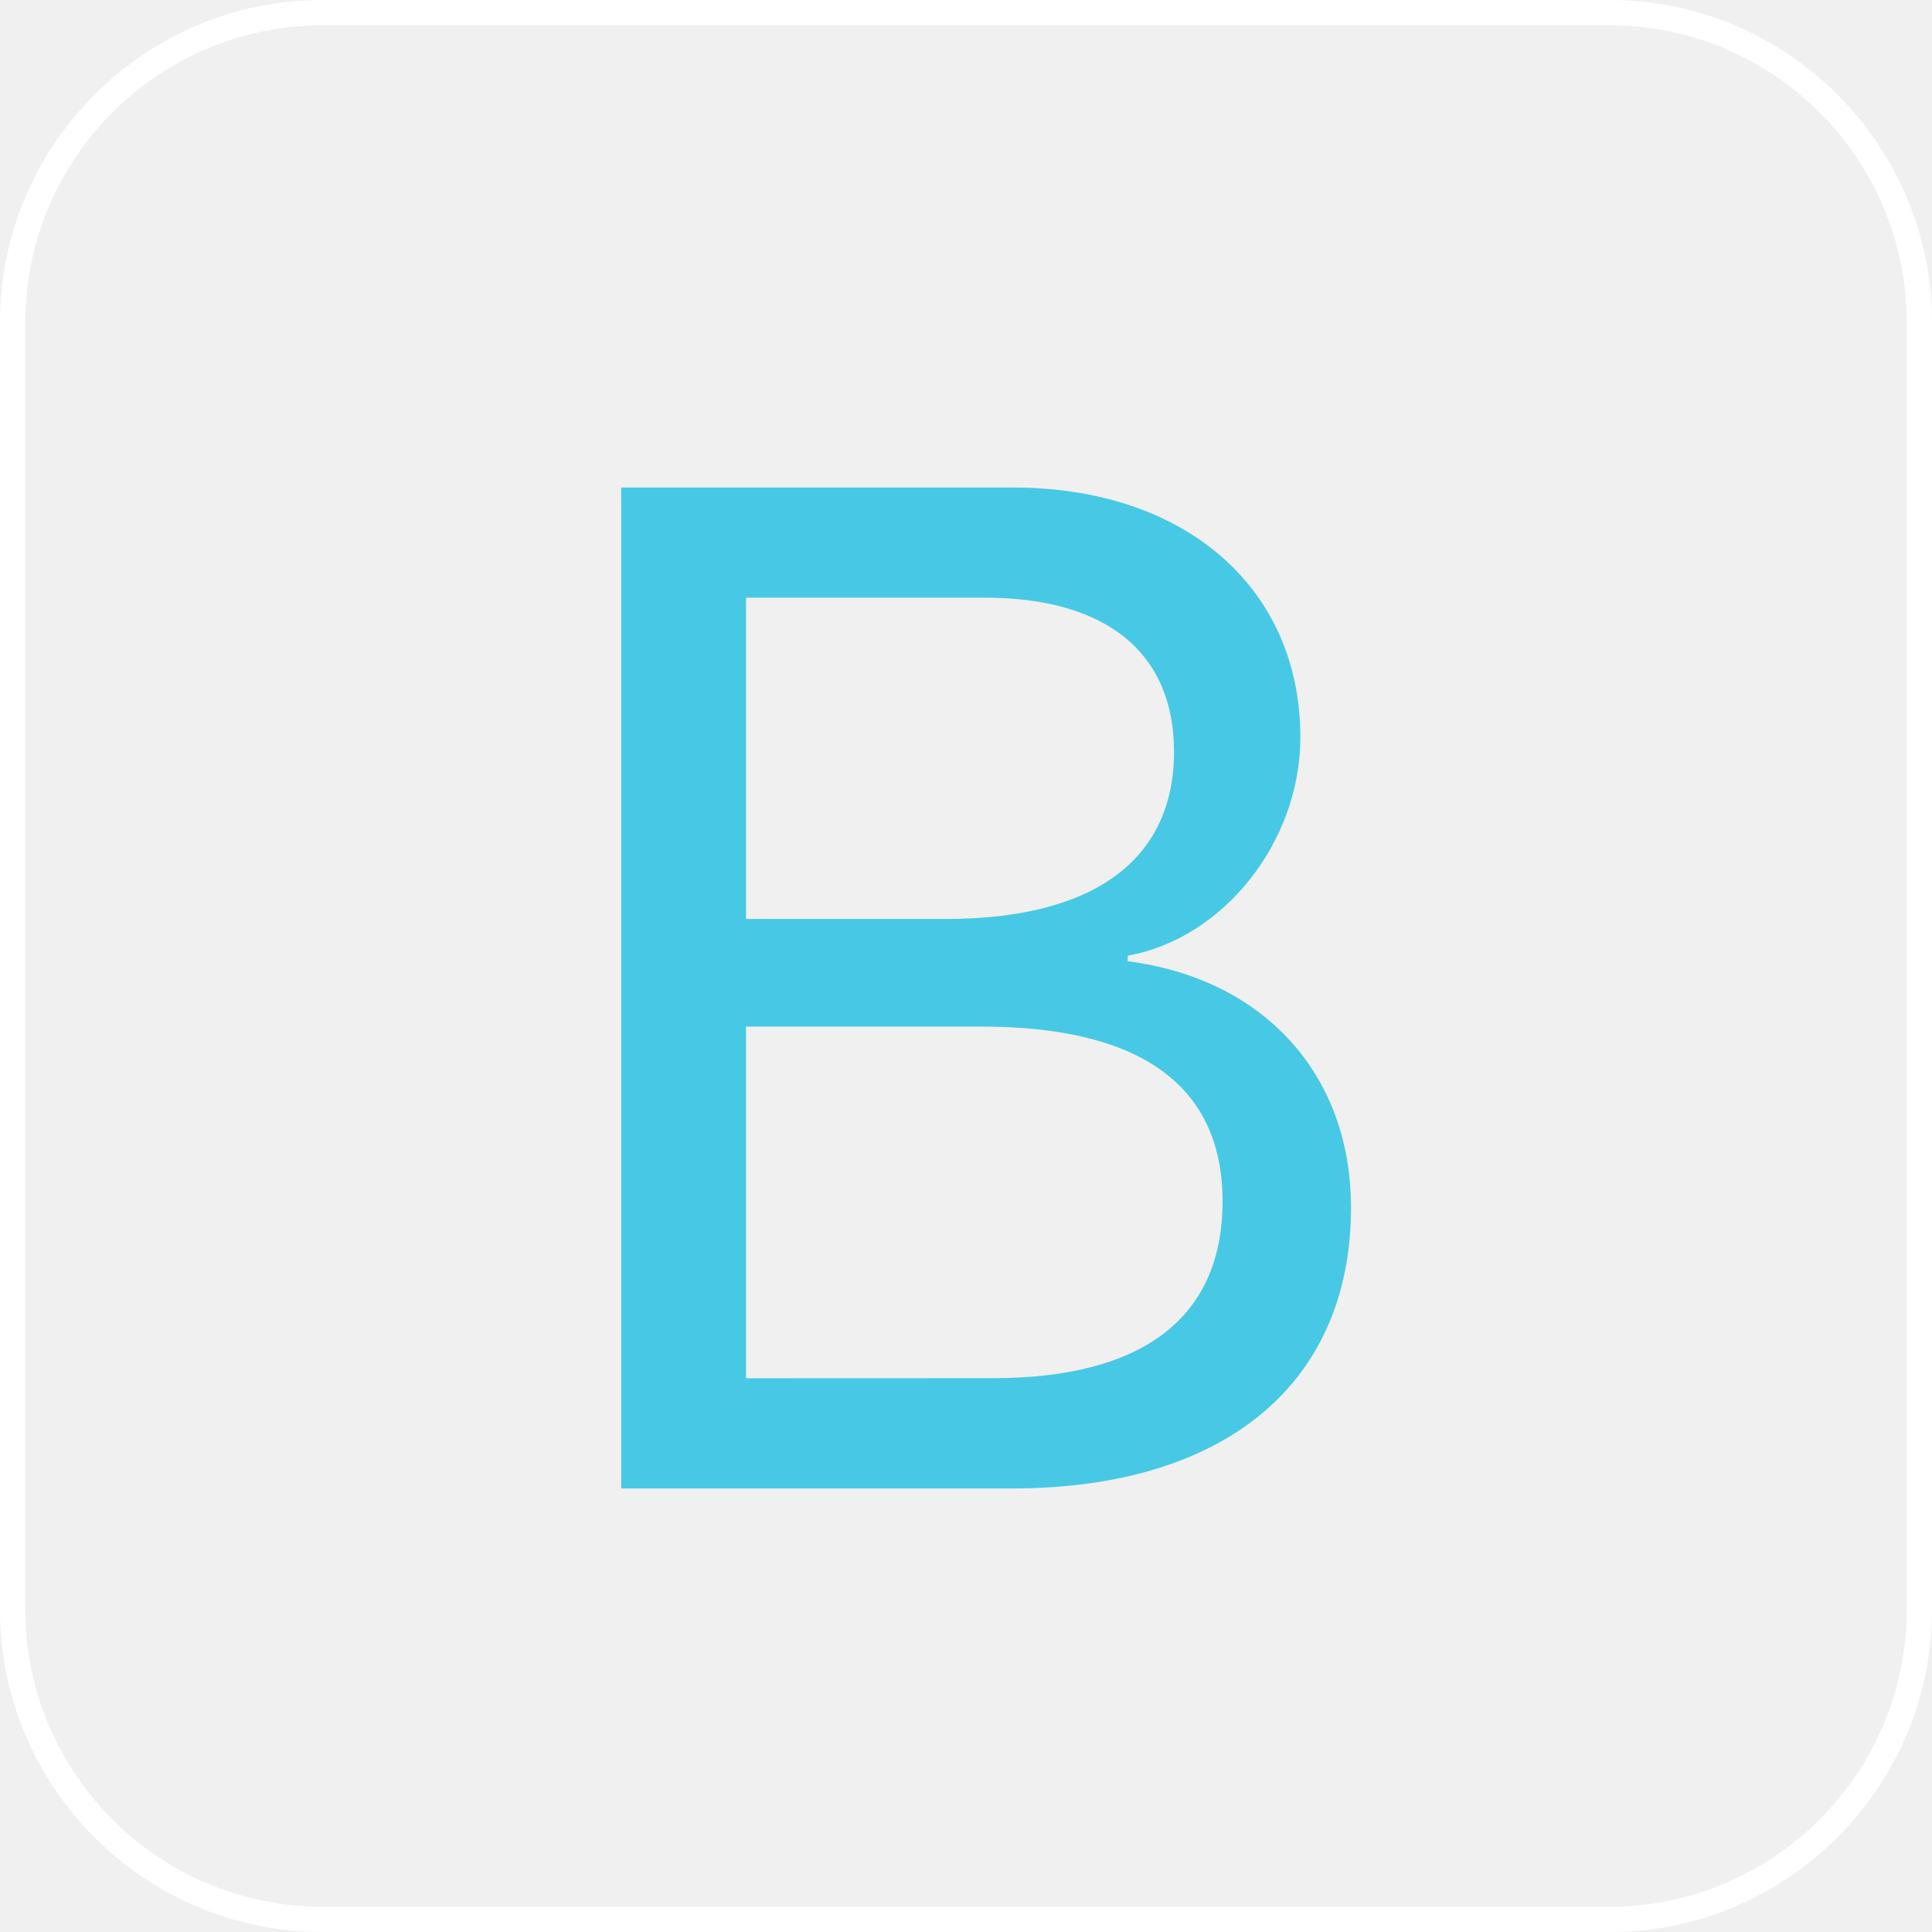
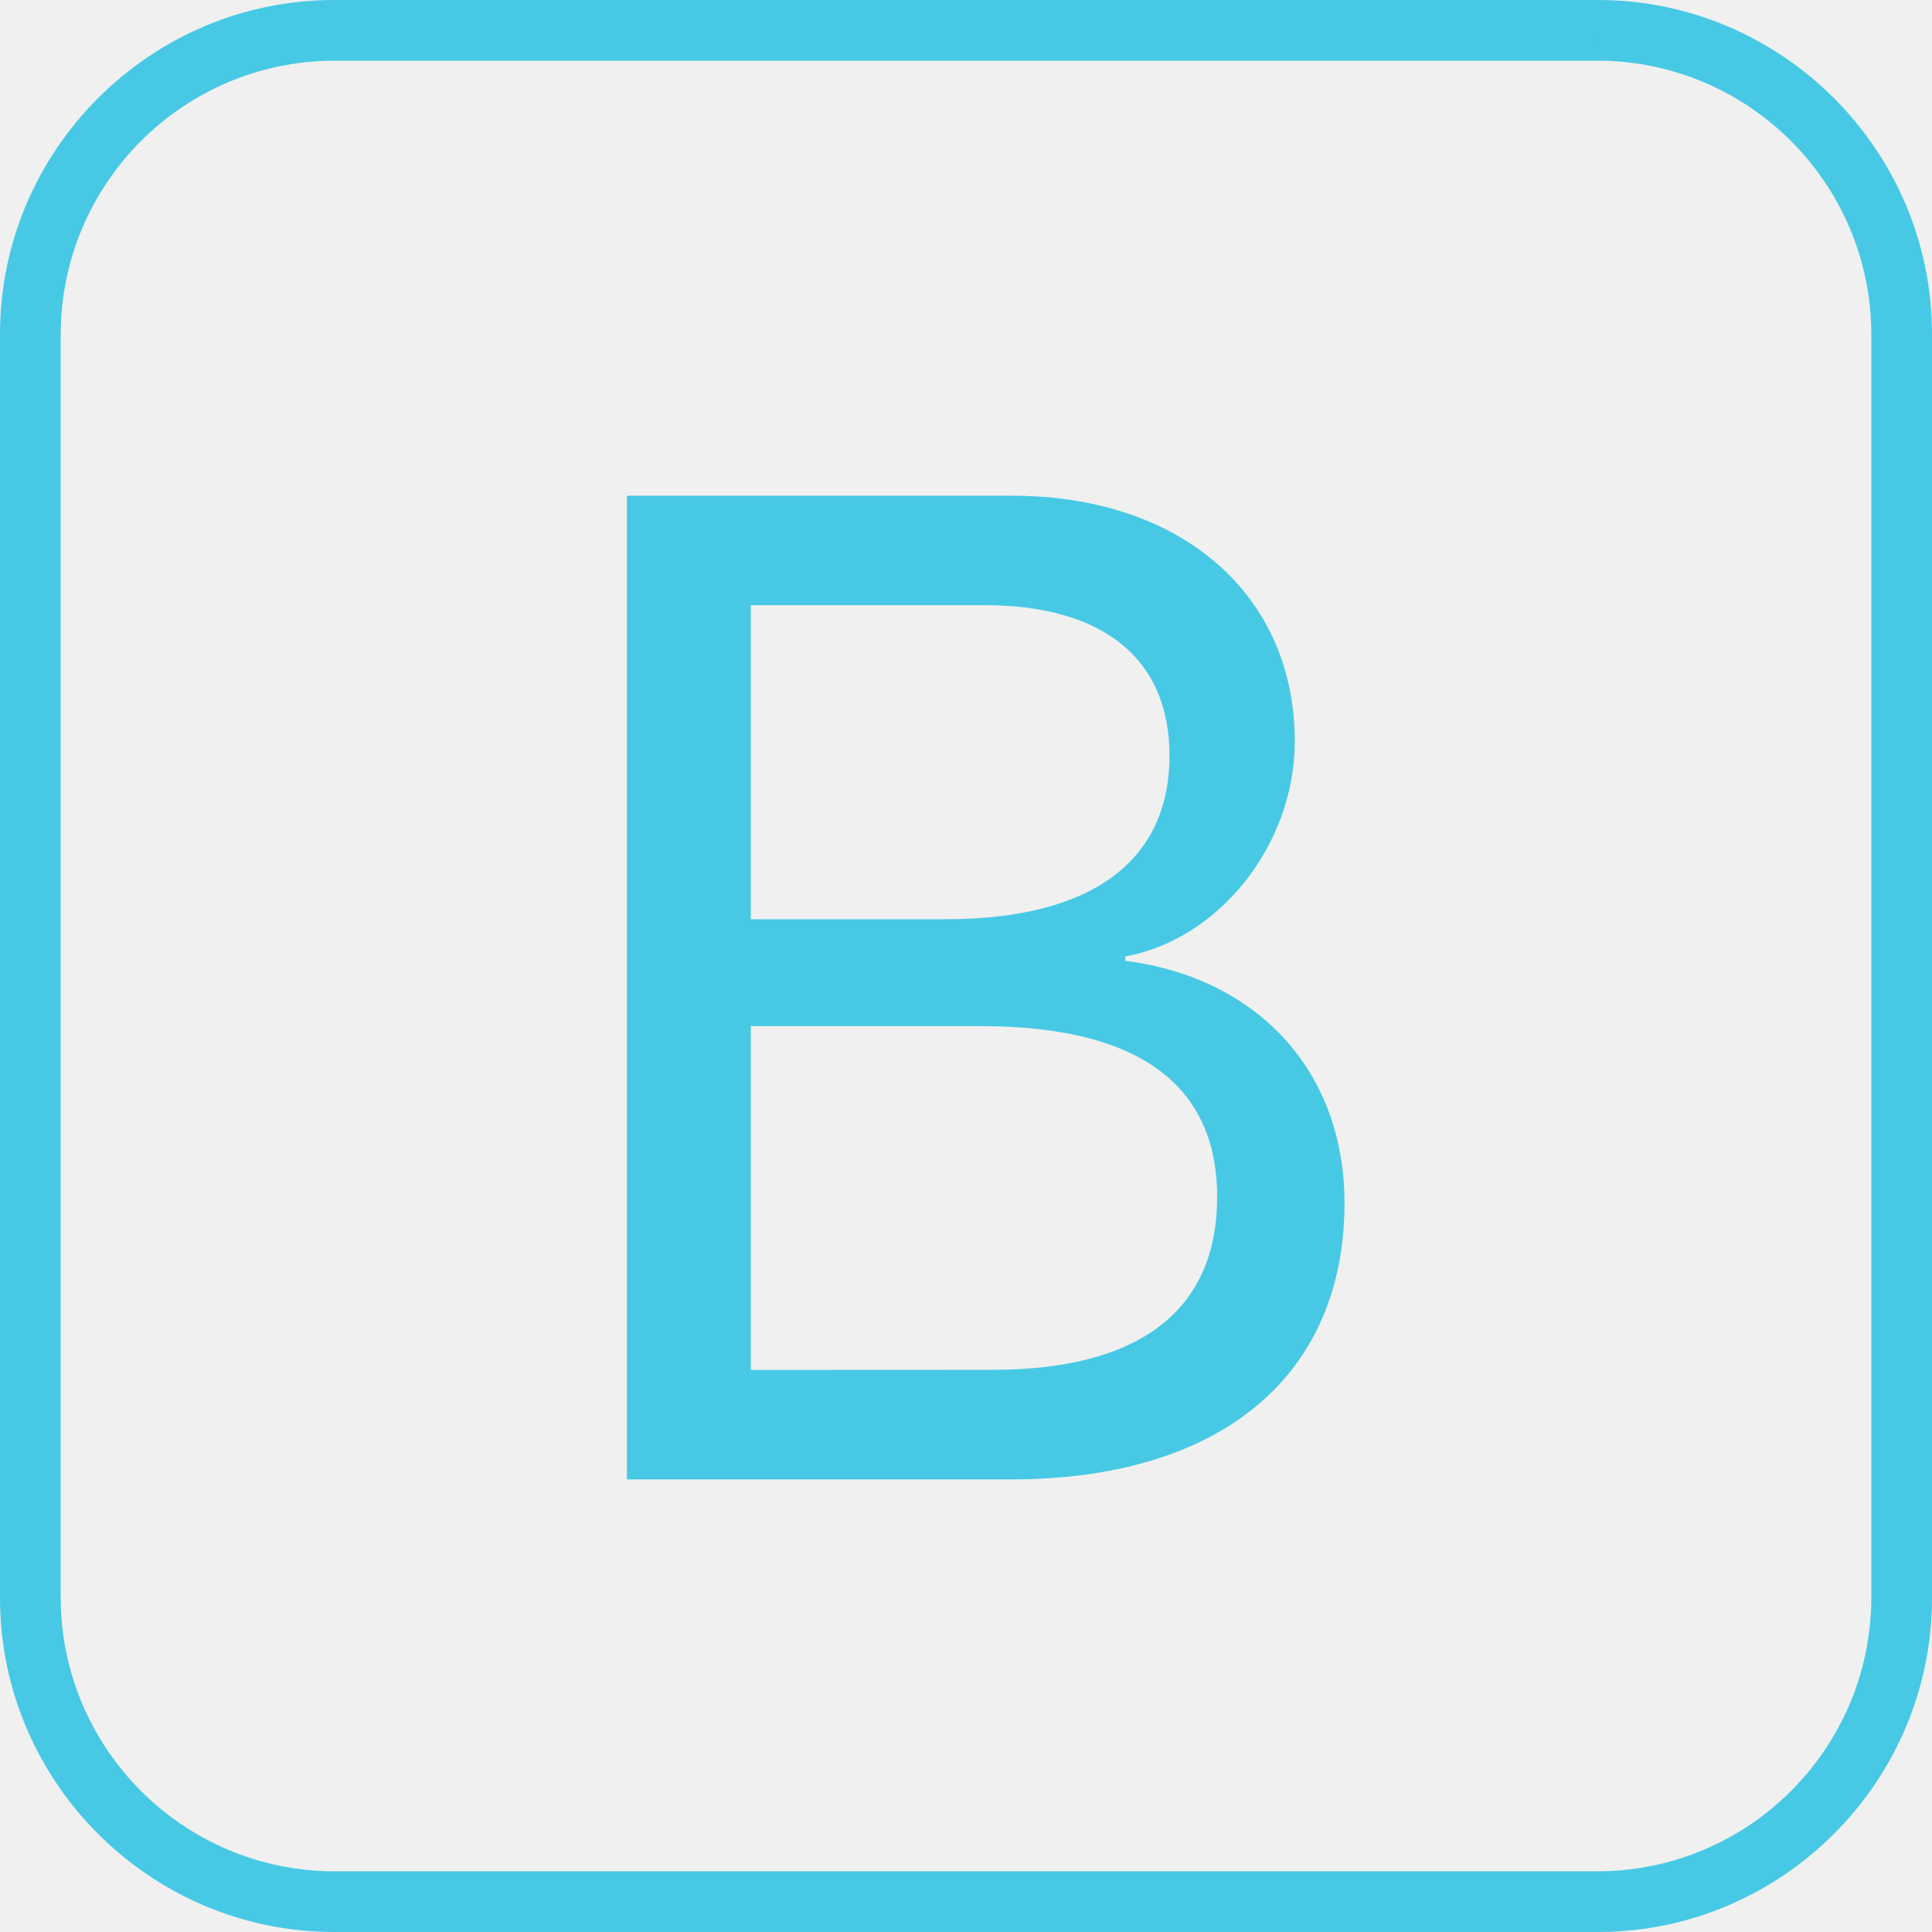
- <svg xmlns="http://www.w3.org/2000/svg" width="56" height="56" focusable="false" itemprop="logo" style="box-shadow:inset 0 4px 7px 1px #fff, inset 0 -5px 20px rgba(173,186,204,0.25);background:#fff;border-radius:9px" viewBox="0 0 612 612">
-   <path fill="#FFFFFF" d="M510 8a94.3 94.3 0 0 1 94 94v408a94.3 94.3 0 0 1-94 94H102a94.3 94.3 0 0 1-94-94V102a94.3 94.3 0 0 1 94-94h408m0-8H102C45.9 0 0 45.9 0 102v408c0 56.1 45.9 102 102 102h408c56.1 0 102-45.9 102-102V102C612 45.9 566.1 0 510 0z" />
-   <path fill="#47C9E5" d="M196.77 471.5V154.43h124.15c54.27 0 91 31.64 91 79.1 0 33-24.17 63.72-54.71 69.21v1.76c43.07 5.49 70.75 35.82 70.75 78 0 55.81-40 89-107.45 89zm39.55-180.4h63.28c46.8 0 72.29-18.68 72.29-53 0-31.42-21.53-48.78-60-48.78h-75.57zm78.22 145.46c47.68 0 72.73-19.34 72.73-56s-25.93-55.37-76.46-55.37h-74.49v111.4z" />
+ <svg xmlns="http://www.w3.org/2000/svg" xml:space="preserve" width="500px" height="500px" version="1.1" style="shape-rendering:geometricPrecision; text-rendering:geometricPrecision; image-rendering:optimizeQuality; fill-rule:evenodd; clip-rule:evenodd" viewBox="0 0 338.11 338.11" focusable="false" itemprop="logo">
+   <defs>
+     <style type="text/css">
+    
+     .str0 {stroke:#47C9E5;stroke-width:6.28;stroke-miterlimit:22.926}
+     .str1 {stroke:#47C9E5;stroke-width:0.23;stroke-miterlimit:22.926}
+     .fil1 {fill:none}
+     .fil0 {fill:#00A0E3}
+     .fil2 {fill:#47C9E5}
+    
+   </style>
+   </defs>
+   <g id="Слой_x0020_1">
+     <g id="bs_logo.svg">
+       <g>
+         <path class="fil0" d="M279.66 7.48c28.11,0.09 50.88,22.86 50.97,50.97l0 221.22c-0.09,28.1 -22.86,50.87 -50.97,50.96l-221.21 0c-28.11,-0.09 -50.88,-22.86 -50.97,-50.97l0 -221.21c0.09,-28.11 22.86,-50.88 50.97,-50.97l221.21 0 0 0zm0 -4.34l-221.21 0c-30.42,0 -55.31,24.89 -55.31,55.31l0 221.21c0,30.42 24.89,55.31 55.31,55.31l221.21 0c30.42,0 55.31,-24.89 55.31,-55.31l0 -221.21c0,-30.42 -24.89,-55.31 -55.31,-55.31z" />
+         <path id="1" class="fil1 str0" d="M279.66 7.48c28.11,0.09 50.88,22.86 50.97,50.97l0 221.22c-0.09,28.1 -22.86,50.87 -50.97,50.96l-221.21 0c-28.11,-0.09 -50.88,-22.86 -50.97,-50.97l0 -221.21c0.09,-28.11 22.86,-50.88 50.97,-50.97l221.21 0m0 -4.34l-221.21 0c-30.42,0 -55.31,24.89 -55.31,55.31l0 221.21c0,30.42 24.89,55.31 55.31,55.31l221.21 0c30.42,0 55.31,-24.89 55.31,-55.31l0 -221.21c0,-30.42 -24.89,-55.31 -55.31,-55.31z" />
+       </g>
+       <path class="fil2 str1" d="M109.83 258.79l0 -171.92 67.31 0c29.43,0 49.34,17.16 49.34,42.89 0,17.89 -13.1,34.55 -29.66,37.53l0 0.95c23.35,2.98 38.36,19.42 38.36,42.29 0,30.26 -21.69,48.26 -58.26,48.26l-67.09 0zm21.44 -97.81l34.32 0c25.37,0 39.19,-10.13 39.19,-28.74 0,-17.04 -11.67,-26.45 -32.53,-26.45l-40.98 0 0 55.19zm42.42 78.86c25.85,0 39.43,-10.48 39.43,-30.36 0,-19.88 -14.06,-30.02 -41.46,-30.02l-40.39 0 0 60.4 42.42 -0.02z" />
+     </g>
+   </g>
</svg>
